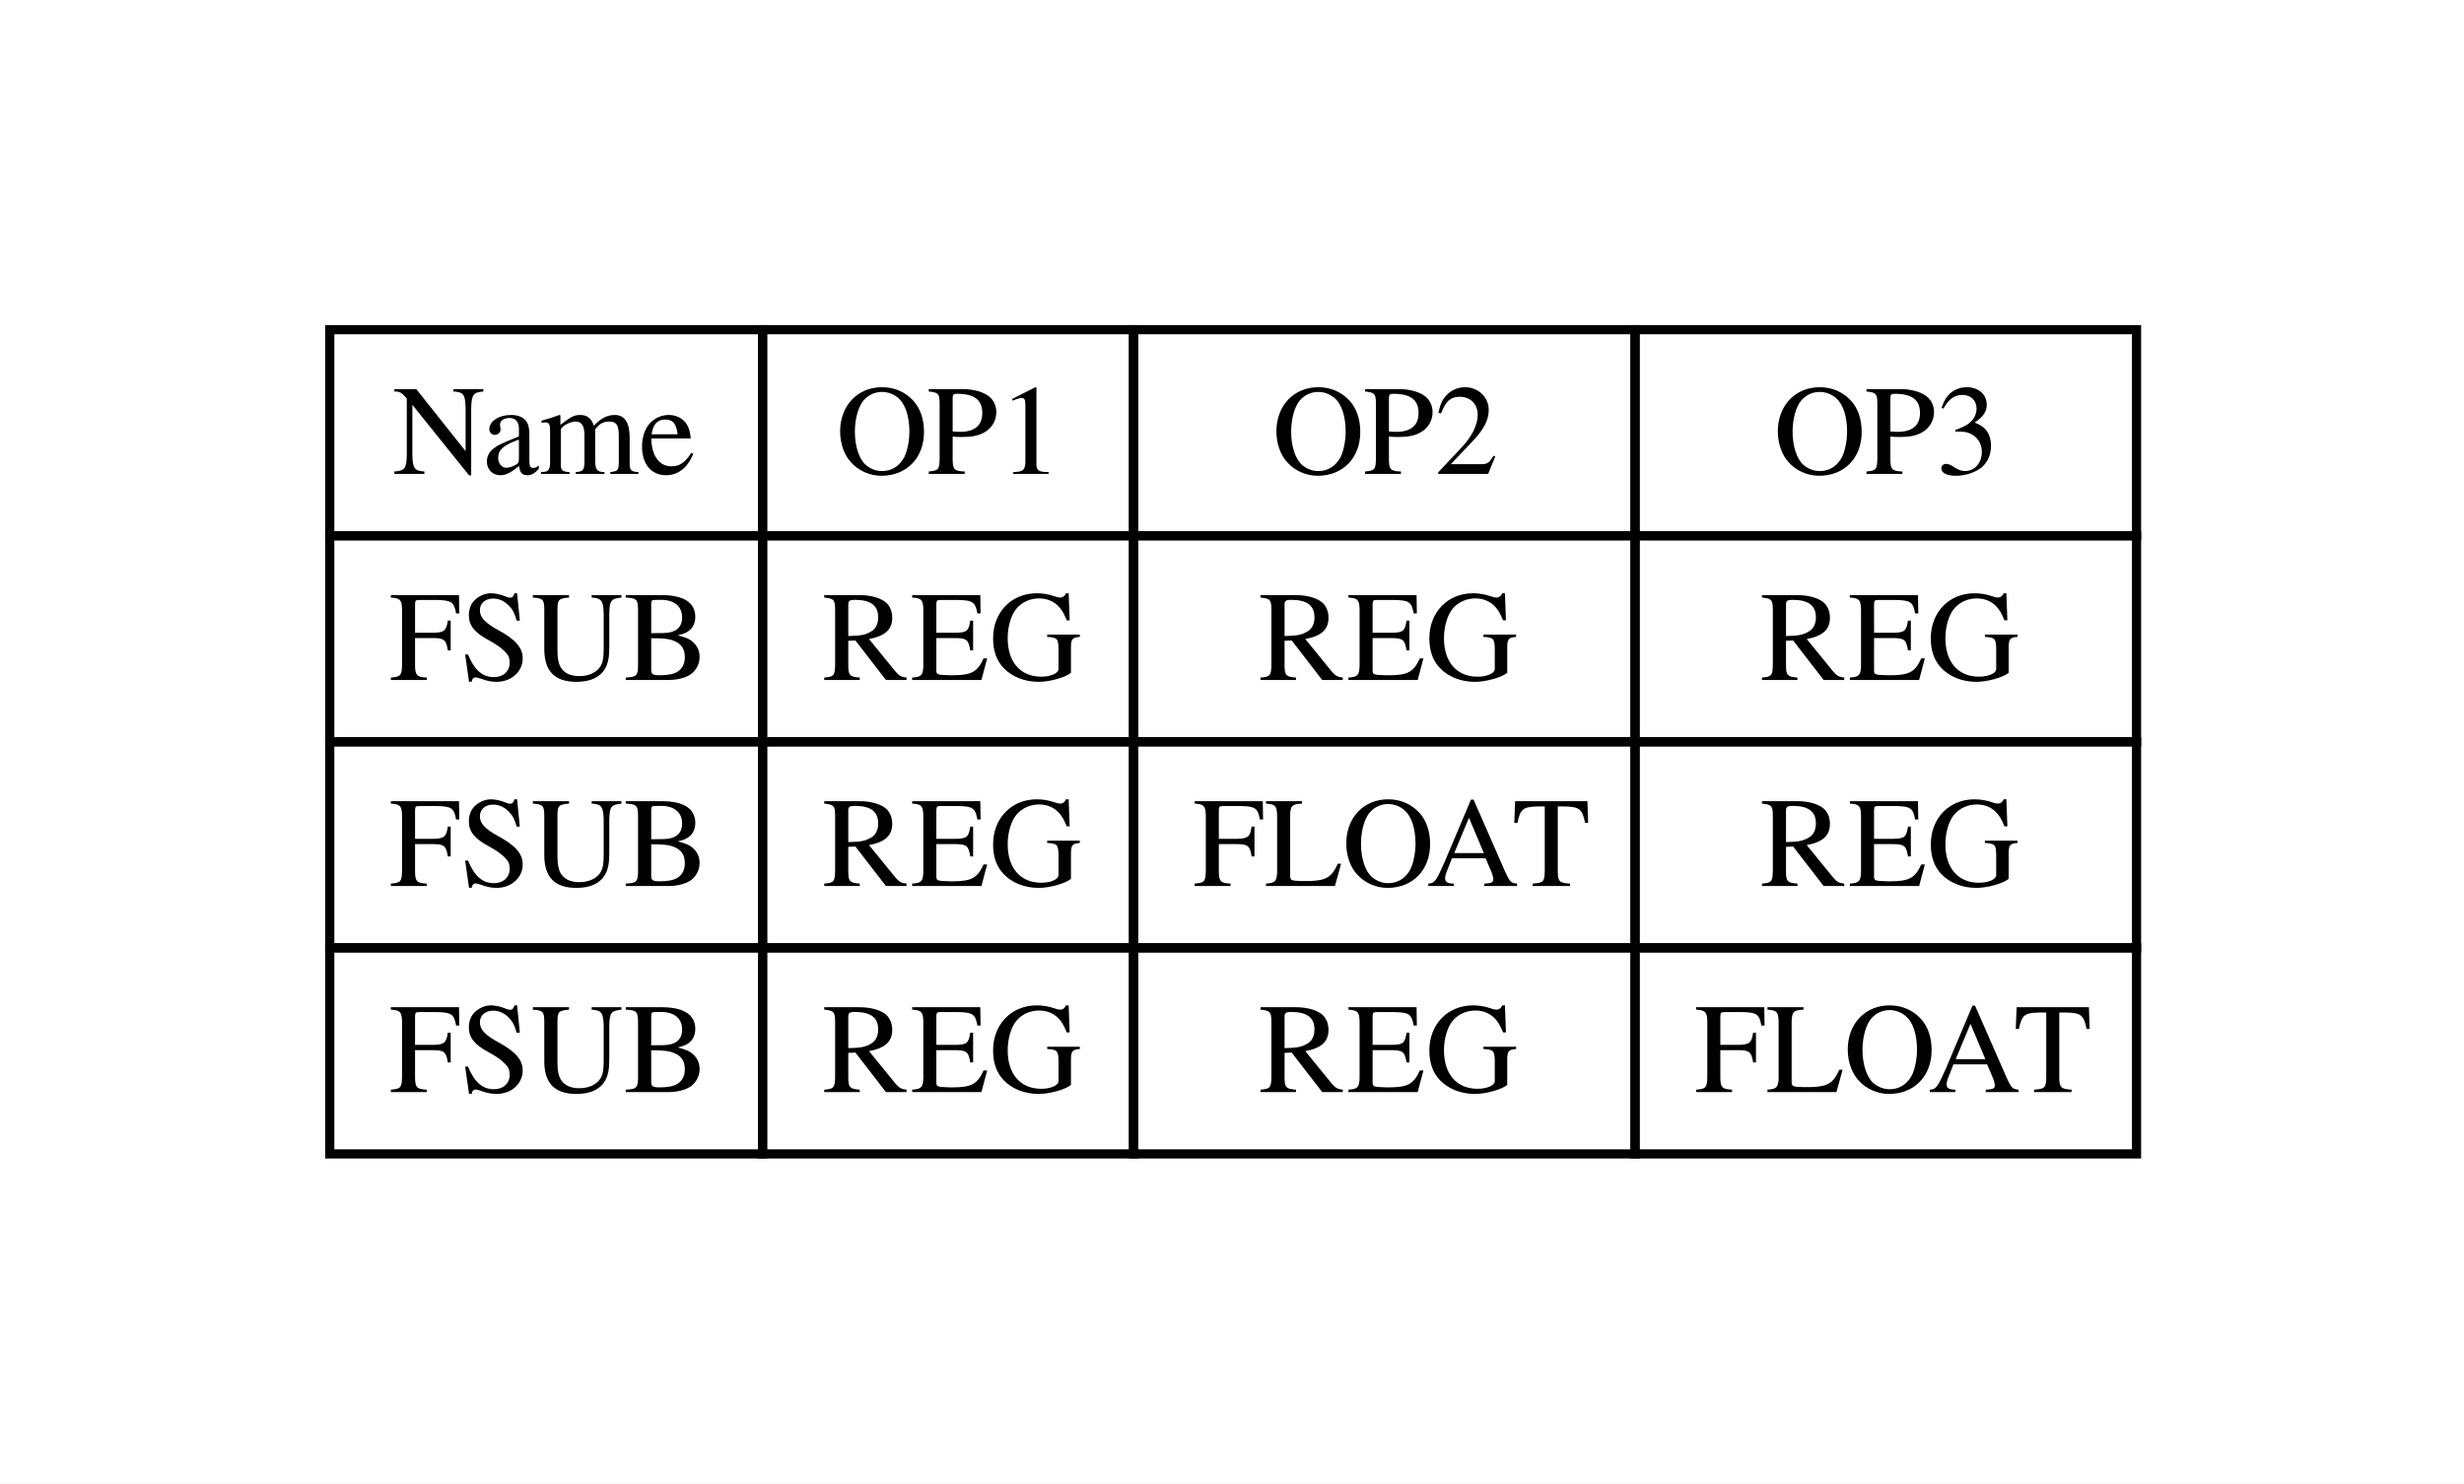
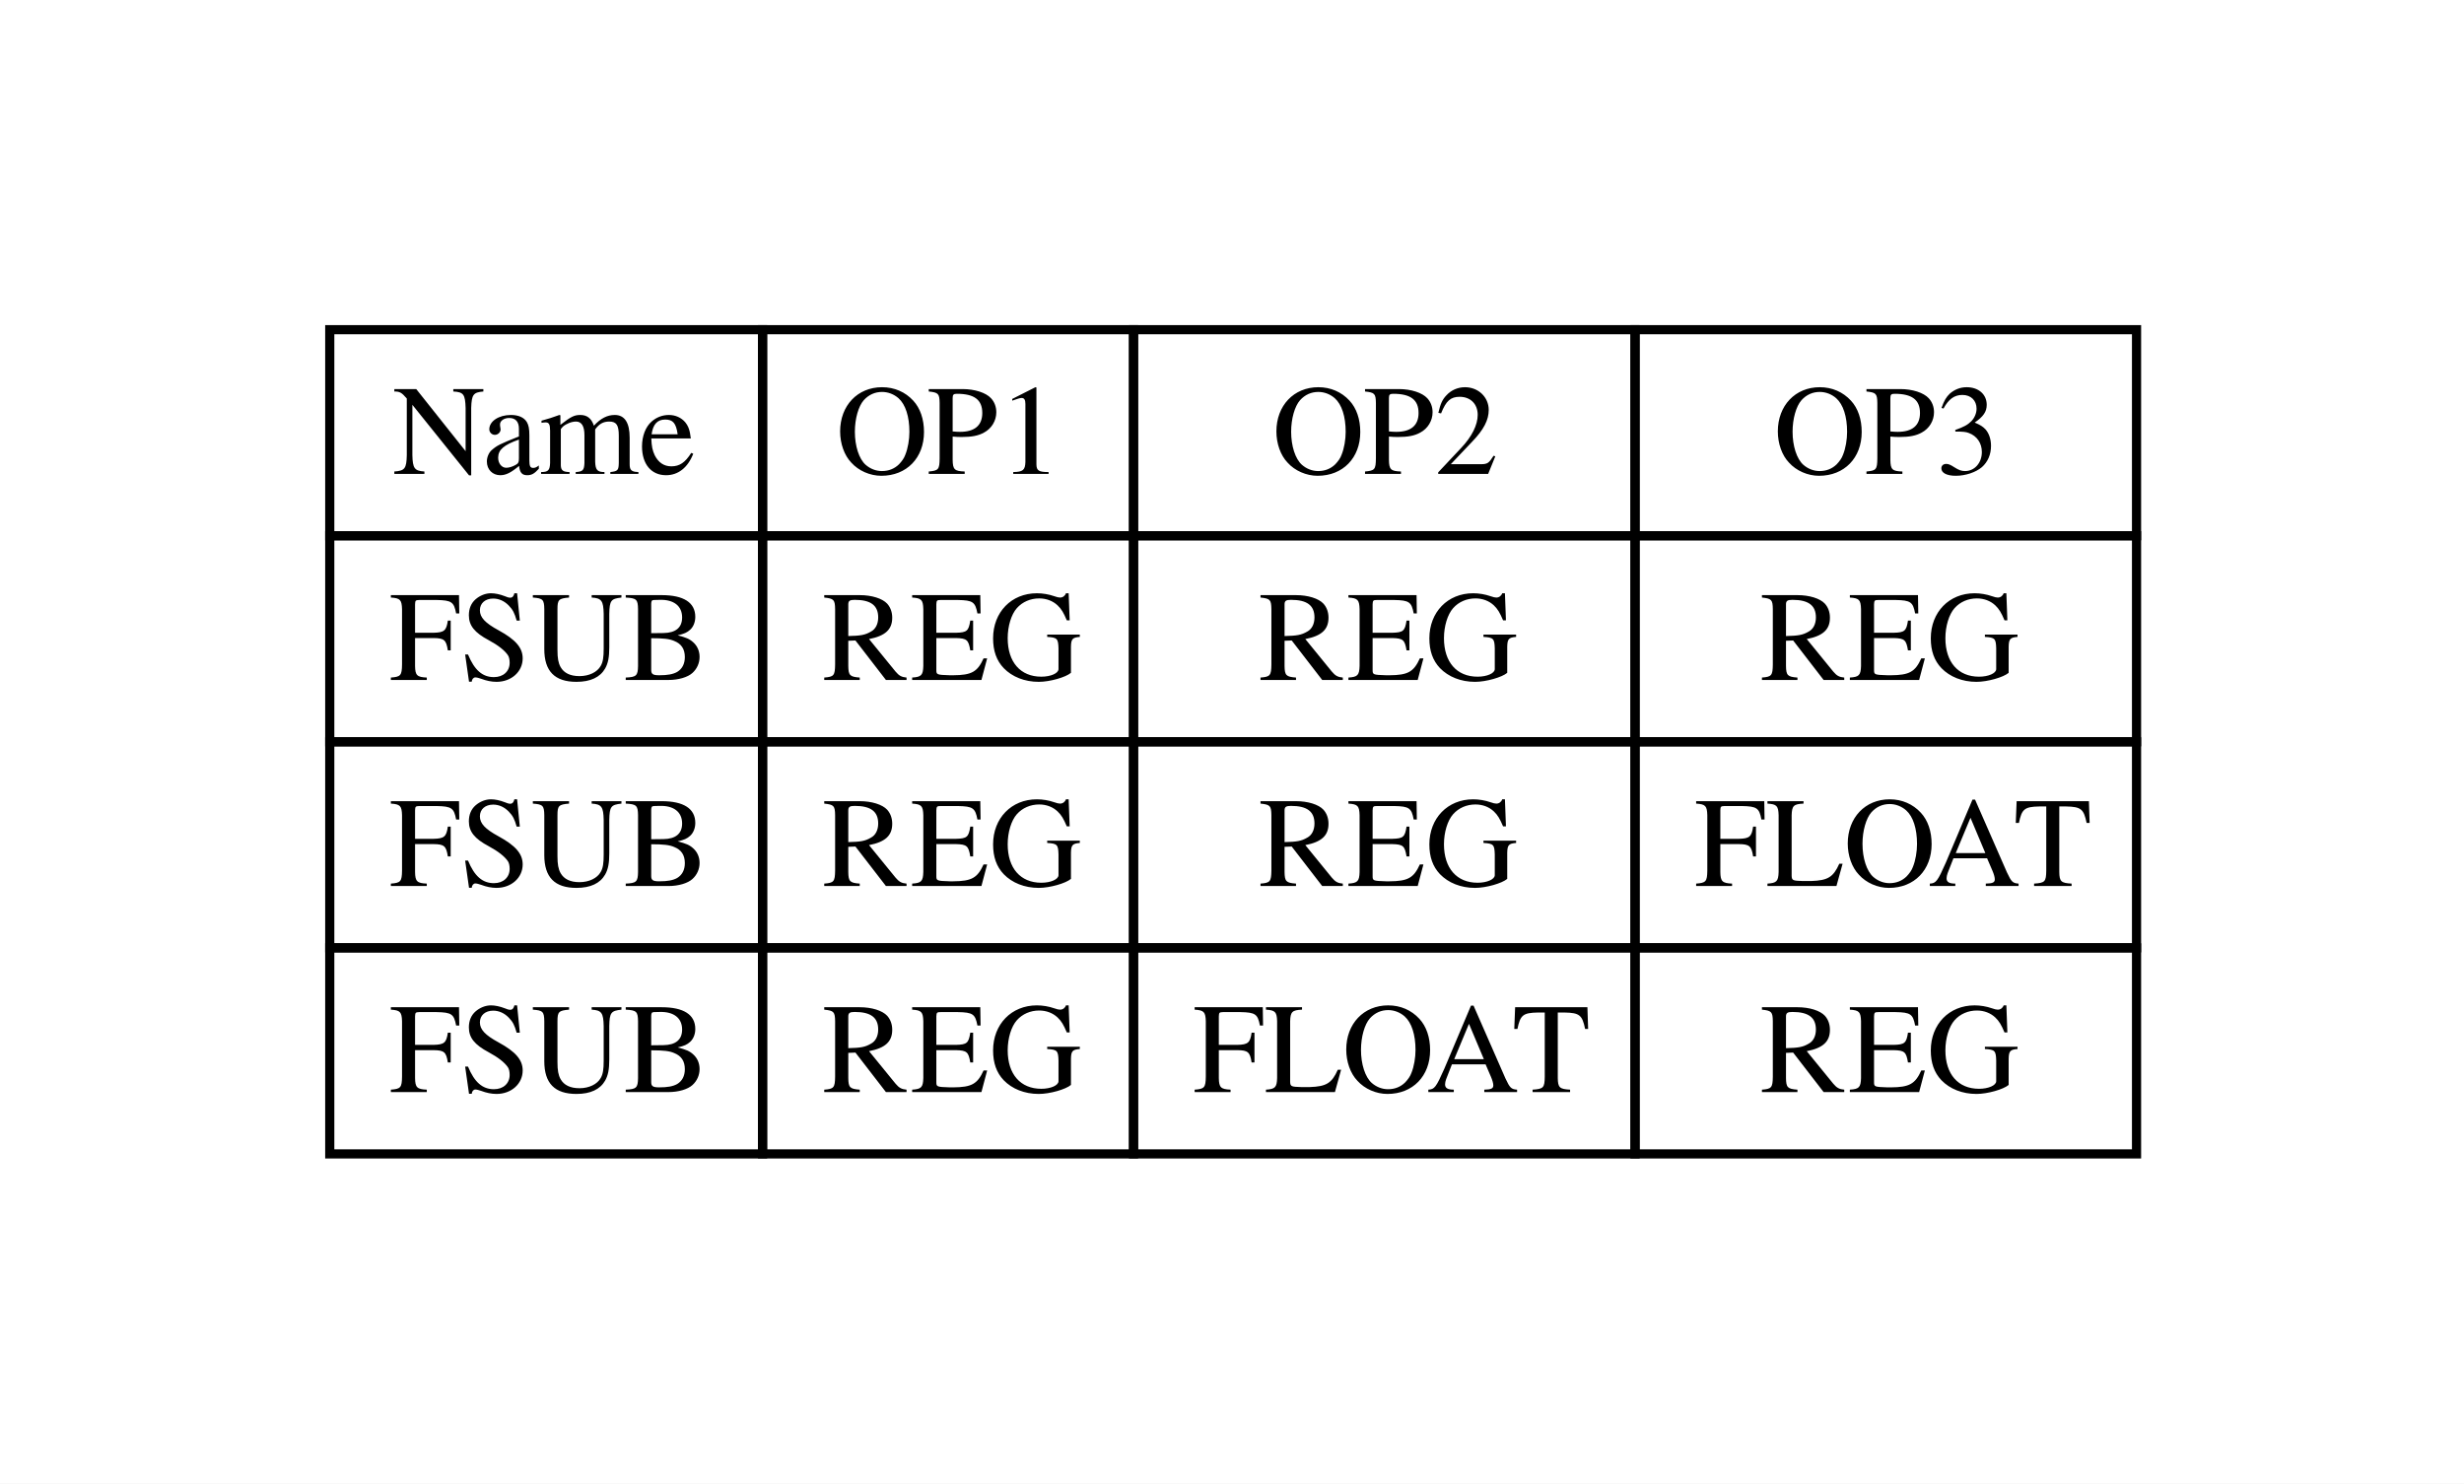
<svg xmlns="http://www.w3.org/2000/svg" width="269pt" height="162pt" viewBox="0.00 0.00 269.00 162.00">
  <g id="graph0" class="graph" transform="scale(1 1) rotate(0) translate(36 126)">
    <polygon fill="white" stroke="none" points="-36,36 -36,-126 233.25,-126 233.25,36 -36,36" />
    <g id="node1" class="node">
      <polygon fill="none" stroke="black" points="0,-67.5 0,-90 47.25,-90 47.25,-67.5 0,-67.5" />
      <text xml:space="preserve" text-anchor="start" x="3.38" y="-74.25" font-family="Times,serif" font-size="14.00"> Name </text>
      <polygon fill="none" stroke="black" points="47.25,-67.5 47.25,-90 87.75,-90 87.75,-67.5 47.25,-67.5" />
      <text xml:space="preserve" text-anchor="start" x="51.75" y="-74.25" font-family="Times,serif" font-size="14.00"> OP1 </text>
      <polygon fill="none" stroke="black" points="87.75,-67.5 87.75,-90 142.5,-90 142.5,-67.5 87.75,-67.5" />
      <text xml:space="preserve" text-anchor="start" x="99.38" y="-74.25" font-family="Times,serif" font-size="14.00"> OP2 </text>
      <polygon fill="none" stroke="black" points="142.5,-67.5 142.5,-90 197.25,-90 197.25,-67.5 142.5,-67.5" />
      <text xml:space="preserve" text-anchor="start" x="154.12" y="-74.25" font-family="Times,serif" font-size="14.00"> OP3 </text>
      <polygon fill="none" stroke="black" points="0,-45 0,-67.5 47.25,-67.5 47.25,-45 0,-45" />
      <text xml:space="preserve" text-anchor="start" x="3" y="-51.75" font-family="Times,serif" font-size="14.00"> FSUB </text>
      <polygon fill="none" stroke="black" points="47.25,-45 47.25,-67.5 87.75,-67.5 87.75,-45 47.25,-45" />
      <text xml:space="preserve" text-anchor="start" x="50.25" y="-51.75" font-family="Times,serif" font-size="14.00"> REG </text>
      <polygon fill="none" stroke="black" points="87.75,-45 87.75,-67.5 142.5,-67.5 142.5,-45 87.75,-45" />
      <text xml:space="preserve" text-anchor="start" x="97.88" y="-51.75" font-family="Times,serif" font-size="14.00"> REG </text>
      <polygon fill="none" stroke="black" points="142.5,-45 142.5,-67.5 197.25,-67.5 197.25,-45 142.5,-45" />
      <text xml:space="preserve" text-anchor="start" x="152.62" y="-51.75" font-family="Times,serif" font-size="14.00"> REG </text>
      <polygon fill="none" stroke="black" points="0,-22.5 0,-45 47.25,-45 47.25,-22.5 0,-22.5" />
      <text xml:space="preserve" text-anchor="start" x="3" y="-29.25" font-family="Times,serif" font-size="14.00"> FSUB </text>
      <polygon fill="none" stroke="black" points="47.25,-22.5 47.25,-45 87.75,-45 87.75,-22.5 47.25,-22.5" />
      <text xml:space="preserve" text-anchor="start" x="50.25" y="-29.25" font-family="Times,serif" font-size="14.00"> REG </text>
      <polygon fill="none" stroke="black" points="87.75,-22.5 87.75,-45 142.5,-45 142.5,-22.5 87.75,-22.5" />
-       <text xml:space="preserve" text-anchor="start" x="90.75" y="-29.25" font-family="Times,serif" font-size="14.00"> FLOAT </text>
+       <text xml:space="preserve" text-anchor="start" x="97.88" y="-29.25" font-family="Times,serif" font-size="14.00"> REG </text>
      <polygon fill="none" stroke="black" points="142.5,-22.5 142.5,-45 197.25,-45 197.25,-22.5 142.5,-22.5" />
-       <text xml:space="preserve" text-anchor="start" x="152.62" y="-29.25" font-family="Times,serif" font-size="14.00"> REG </text>
+       <text xml:space="preserve" text-anchor="start" x="145.5" y="-29.25" font-family="Times,serif" font-size="14.00"> FLOAT </text>
      <polygon fill="none" stroke="black" points="0,0 0,-22.5 47.25,-22.5 47.25,0 0,0" />
      <text xml:space="preserve" text-anchor="start" x="3" y="-6.75" font-family="Times,serif" font-size="14.00"> FSUB </text>
      <polygon fill="none" stroke="black" points="47.25,0 47.25,-22.5 87.75,-22.5 87.75,0 47.25,0" />
      <text xml:space="preserve" text-anchor="start" x="50.25" y="-6.75" font-family="Times,serif" font-size="14.00"> REG </text>
      <polygon fill="none" stroke="black" points="87.75,0 87.75,-22.5 142.5,-22.5 142.5,0 87.75,0" />
-       <text xml:space="preserve" text-anchor="start" x="97.88" y="-6.75" font-family="Times,serif" font-size="14.00"> REG </text>
+       <text xml:space="preserve" text-anchor="start" x="90.75" y="-6.75" font-family="Times,serif" font-size="14.00"> FLOAT </text>
      <polygon fill="none" stroke="black" points="142.5,0 142.5,-22.5 197.25,-22.5 197.25,0 142.5,0" />
-       <text xml:space="preserve" text-anchor="start" x="145.5" y="-6.75" font-family="Times,serif" font-size="14.00"> FLOAT </text>
+       <text xml:space="preserve" text-anchor="start" x="152.62" y="-6.75" font-family="Times,serif" font-size="14.00"> REG </text>
    </g>
  </g>
</svg>
